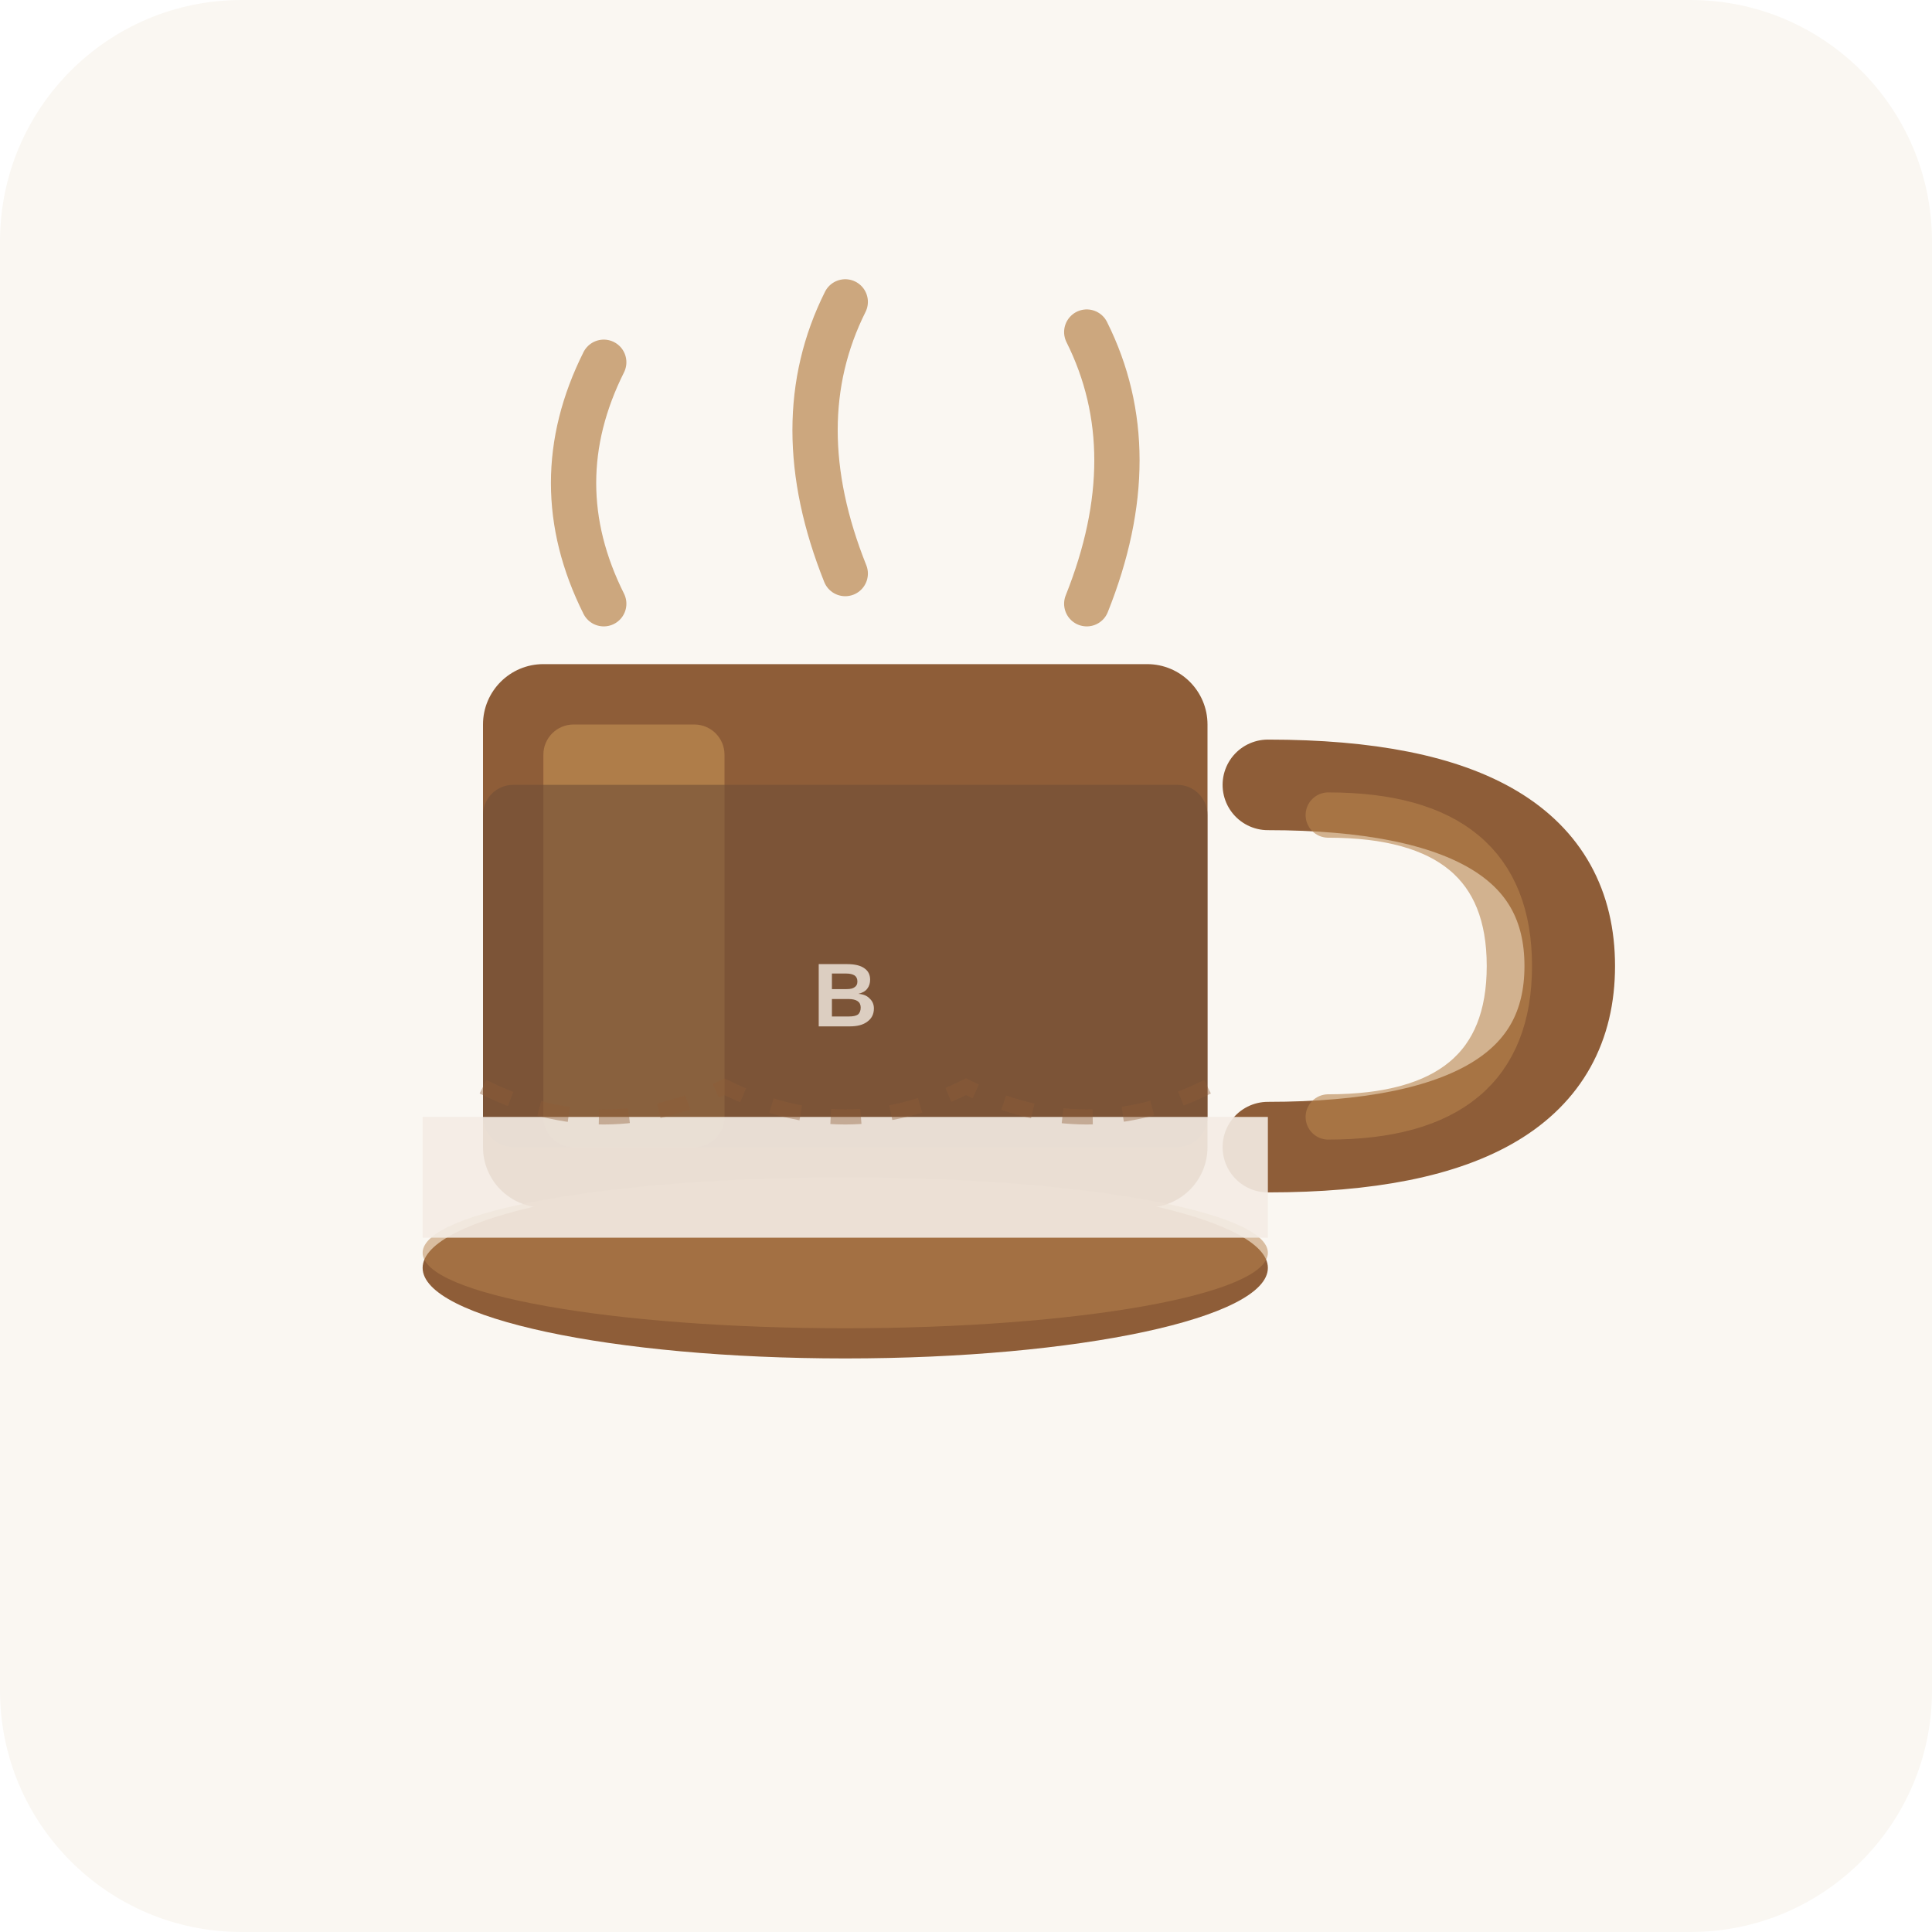
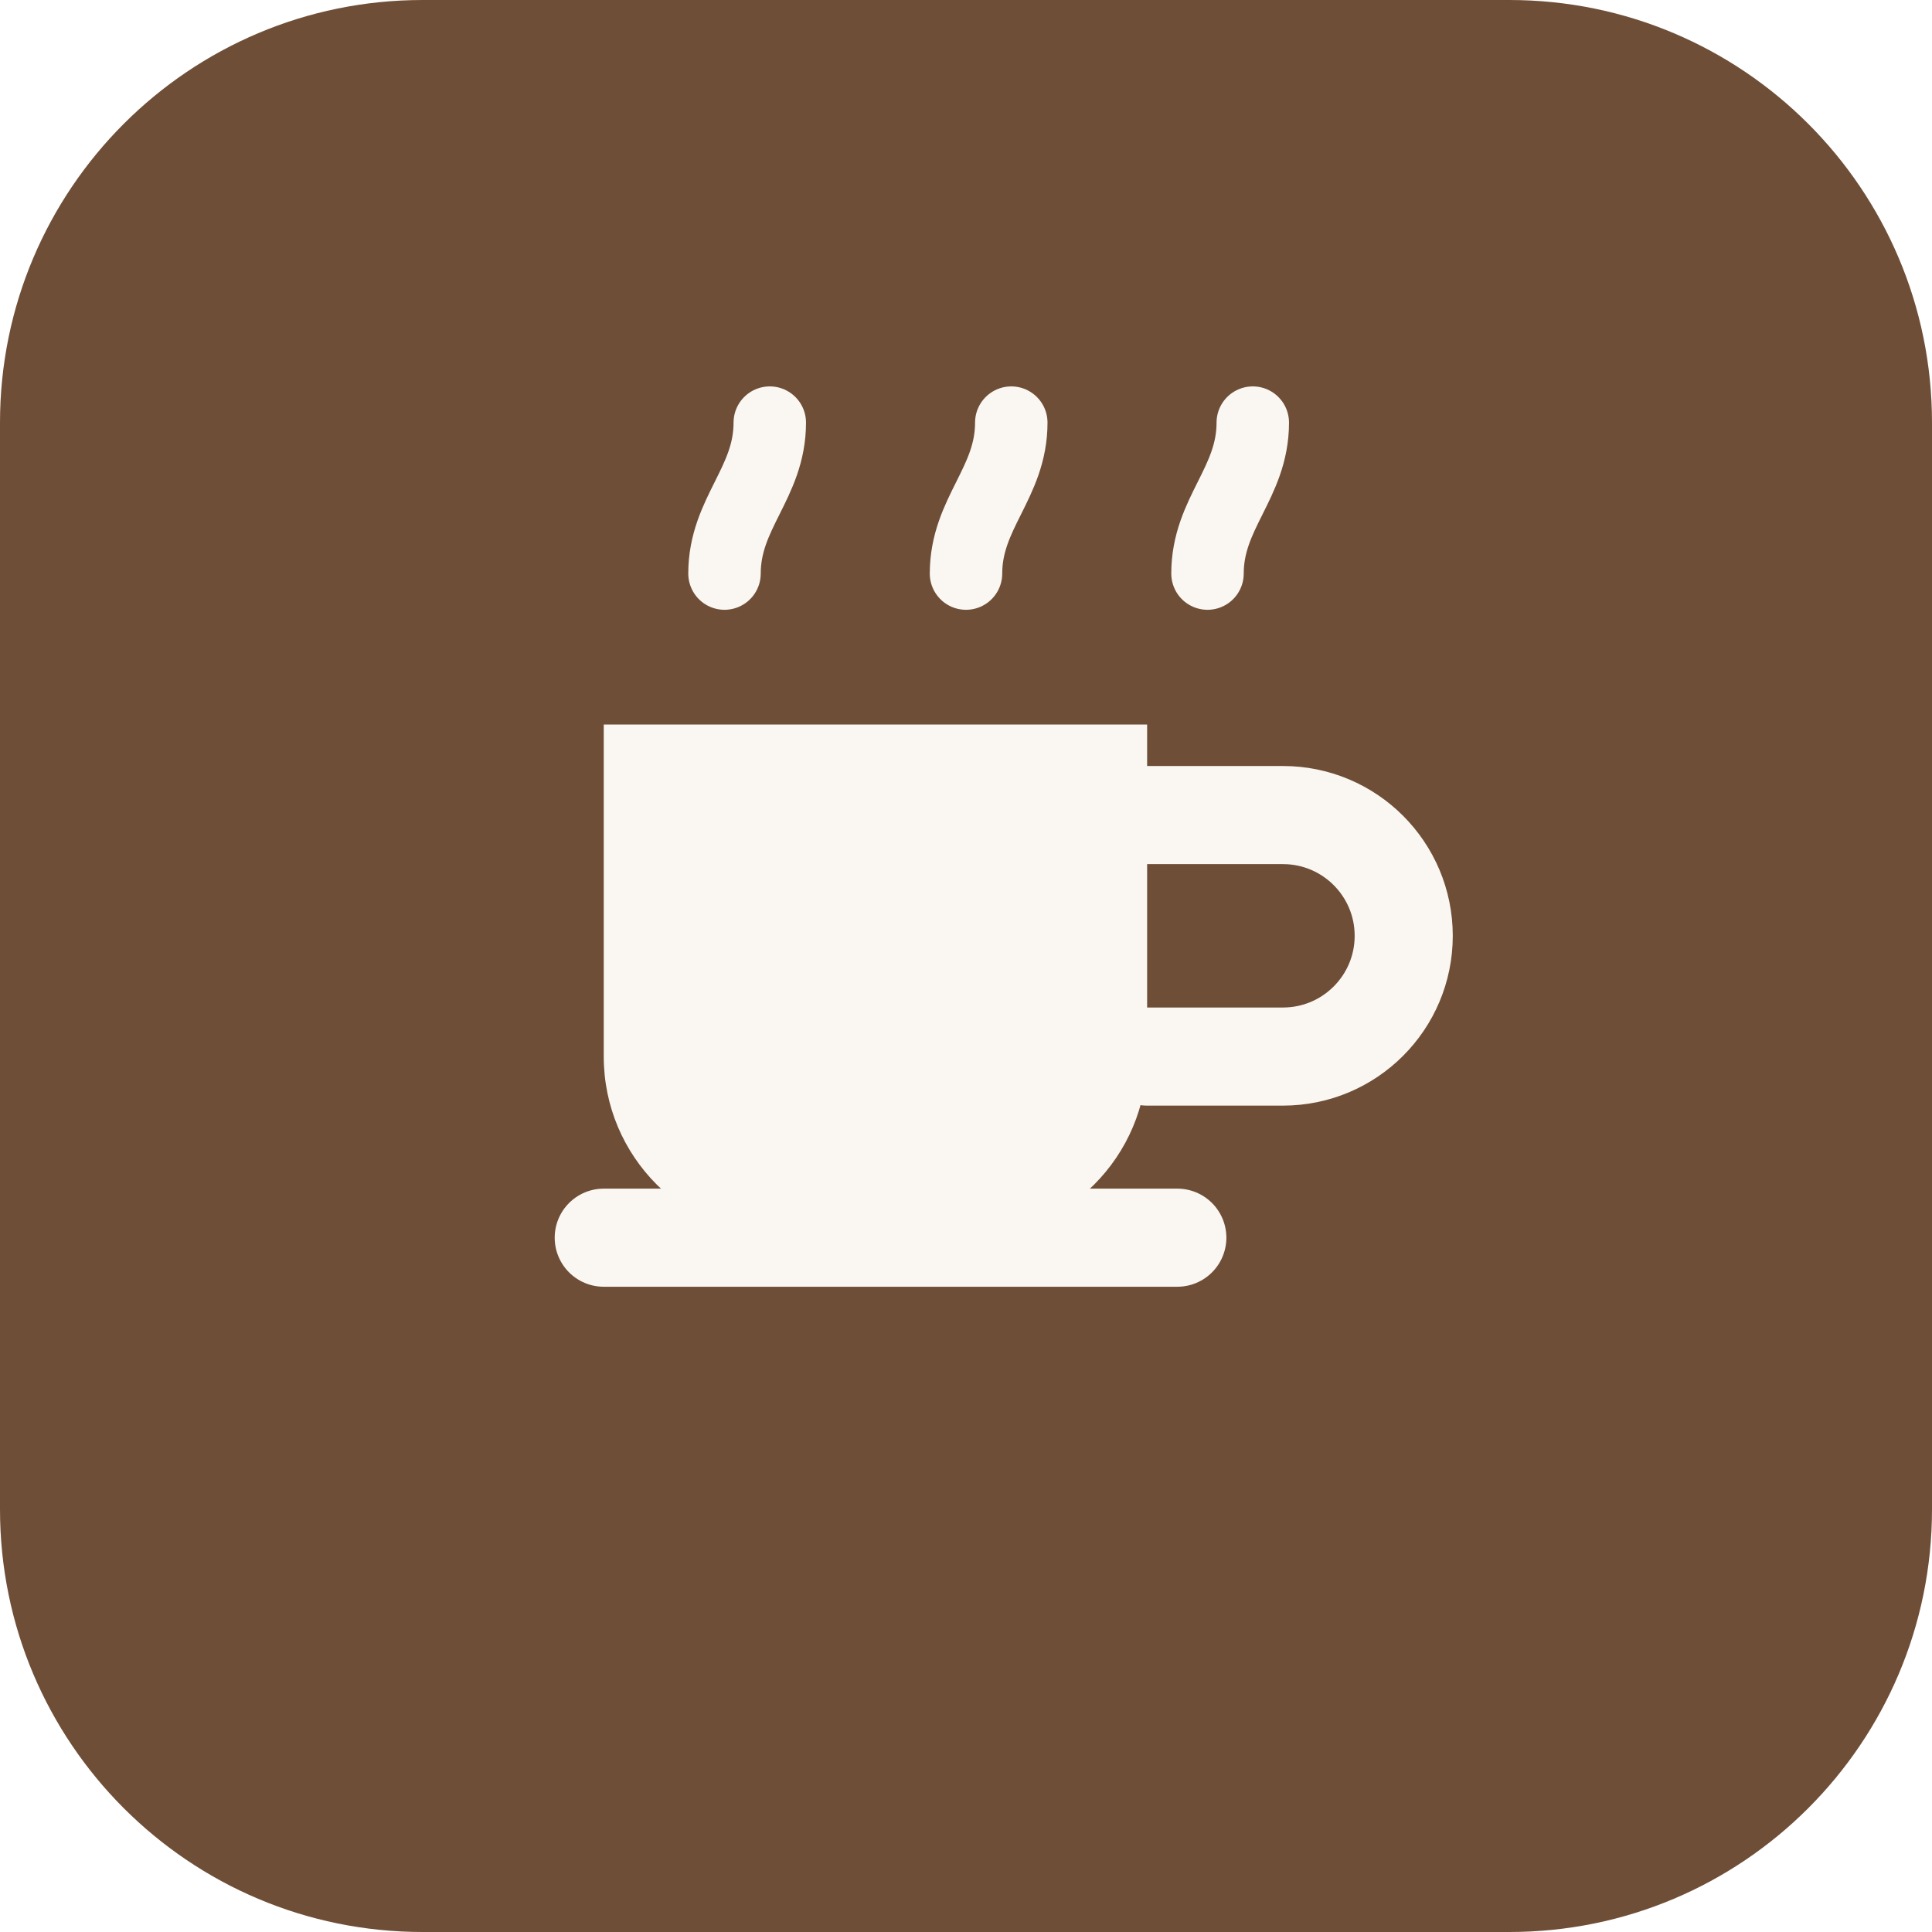
<svg xmlns="http://www.w3.org/2000/svg" viewBox="0 0 64 64" fill="none">
-   <rect width="64" height="64" rx="8" fill="#faf7f2" />
-   <rect x="16" y="22" width="24" height="18" rx="2" fill="#8e5d38" />
-   <rect x="18" y="24" width="6" height="14" rx="1" fill="#b8844d" opacity="0.8" />
-   <rect x="16" y="26" width="24" height="12" rx="1" fill="#6f4e37" opacity="0.6" />
-   <path d="M 42 26 Q 52 26 52 32 Q 52 38 42 38" stroke="#8e5d38" stroke-width="3" fill="none" stroke-linecap="round" />
-   <path d="M 44 27 Q 50 27 50 32 Q 50 37 44 37" stroke="#b8844d" stroke-width="1.5" fill="none" stroke-linecap="round" opacity="0.6" />
-   <ellipse cx="28" cy="42" rx="14" ry="3" fill="#8e5d38" />
-   <ellipse cx="28" cy="41.5" rx="14" ry="2.5" fill="#b8844d" opacity="0.5" />
-   <rect x="14" y="37" width="28" height="4" fill="#f4ece4" opacity="0.9" />
-   <path d="M 16 36 Q 20 38 24 36 Q 28 38 32 36 Q 36 38 40 36" stroke="#8e5d38" stroke-width="0.5" fill="none" stroke-dasharray="1,1" opacity="0.4" />
-   <path d="M 20 20 Q 18 16 20 12" stroke="#b8844d" stroke-width="1.5" fill="none" stroke-linecap="round" opacity="0.7" />
-   <path d="M 28 19 Q 26 14 28 10" stroke="#b8844d" stroke-width="1.5" fill="none" stroke-linecap="round" opacity="0.7" />
-   <path d="M 36 20 Q 38 15 36 11" stroke="#b8844d" stroke-width="1.5" fill="none" stroke-linecap="round" opacity="0.7" />
-   <text x="28" y="34" font-family="Arial, sans-serif" font-size="3" text-anchor="middle" fill="#f4ece4" opacity="0.8" font-weight="bold">B</text>
+   <rect width="64" height="64" rx="14" fill="#6F4E37" />
+   <path d="M20 24h18v11a6 6 0 0 1-6 6h-6a6 6 0 0 1-6-6V24Z" fill="#FAF7F2" />
+   <path d="M38 27h4.5a4 4 0 1 1 0 8H38" stroke="#FAF7F2" stroke-width="3.25" stroke-linecap="round" stroke-linejoin="round" />
+   <path d="M20 41h19" stroke="#FAF7F2" stroke-width="3.25" stroke-linecap="round" />
+   <path d="M24 19c0-2 1.5-3 1.5-5M32 19c0-2 1.5-3 1.5-5M40 19c0-2 1.5-3 1.5-5" stroke="#FAF7F2" stroke-width="2.4" stroke-linecap="round" />
</svg>
